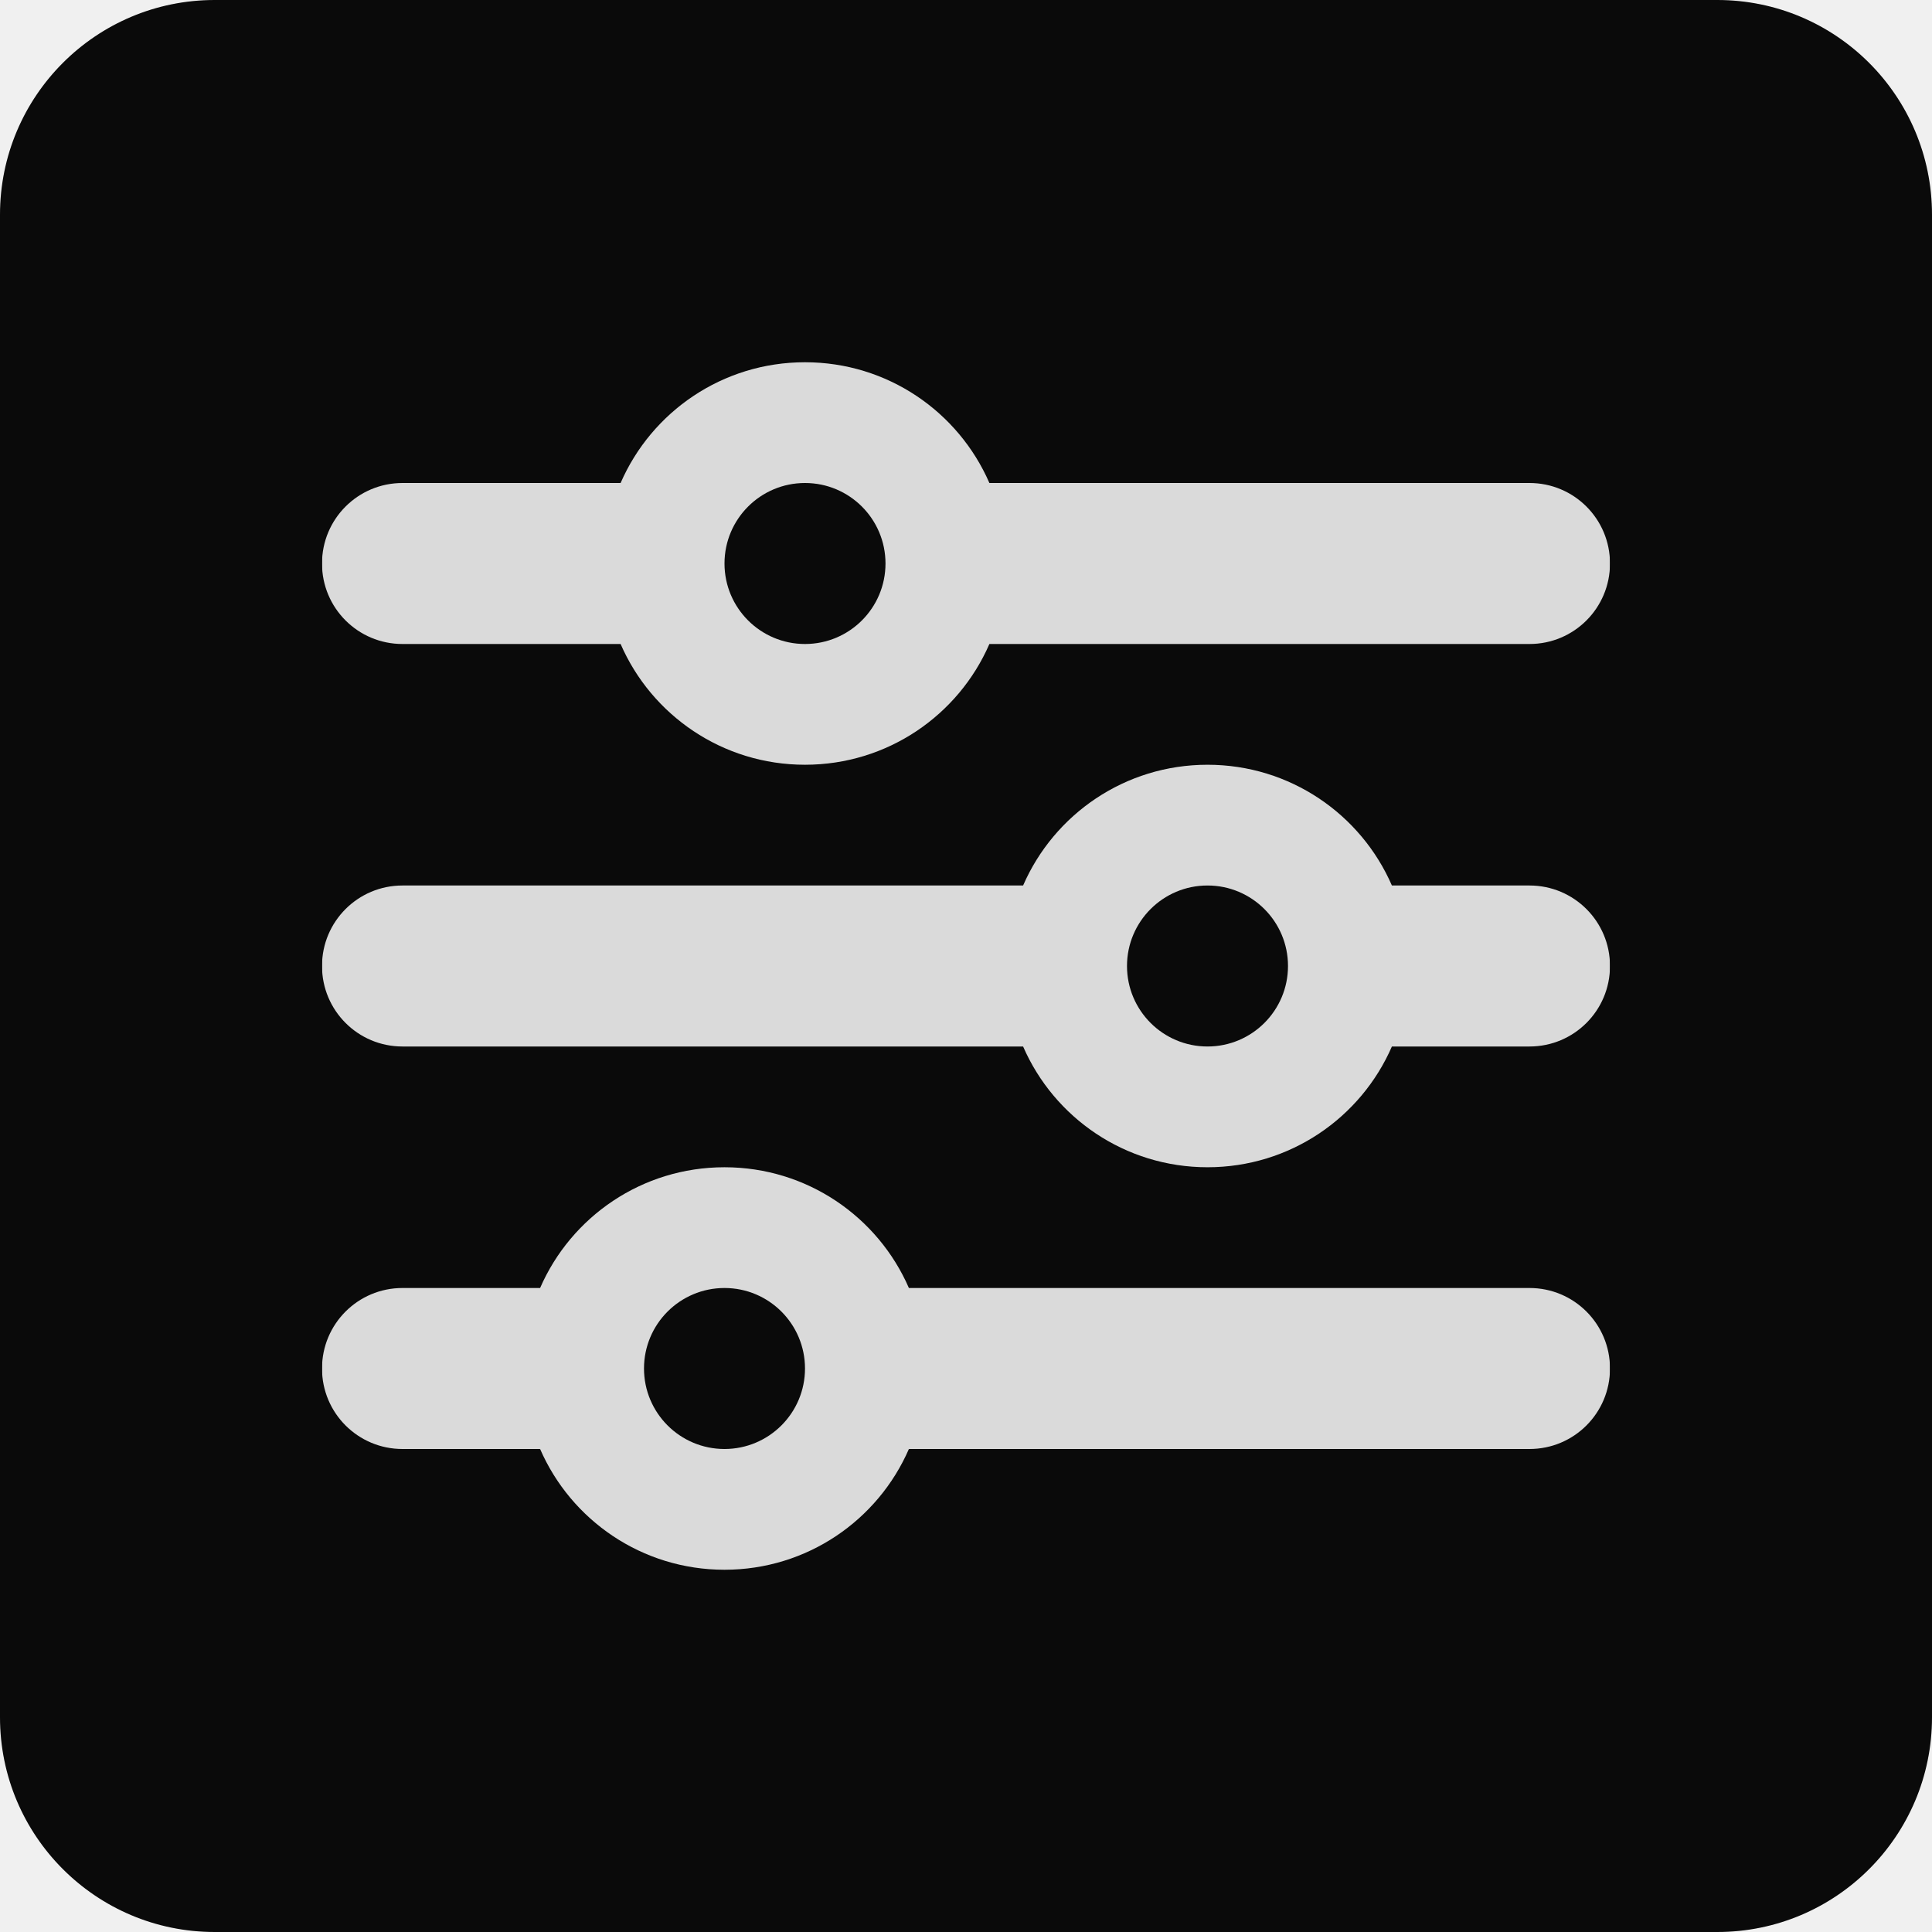
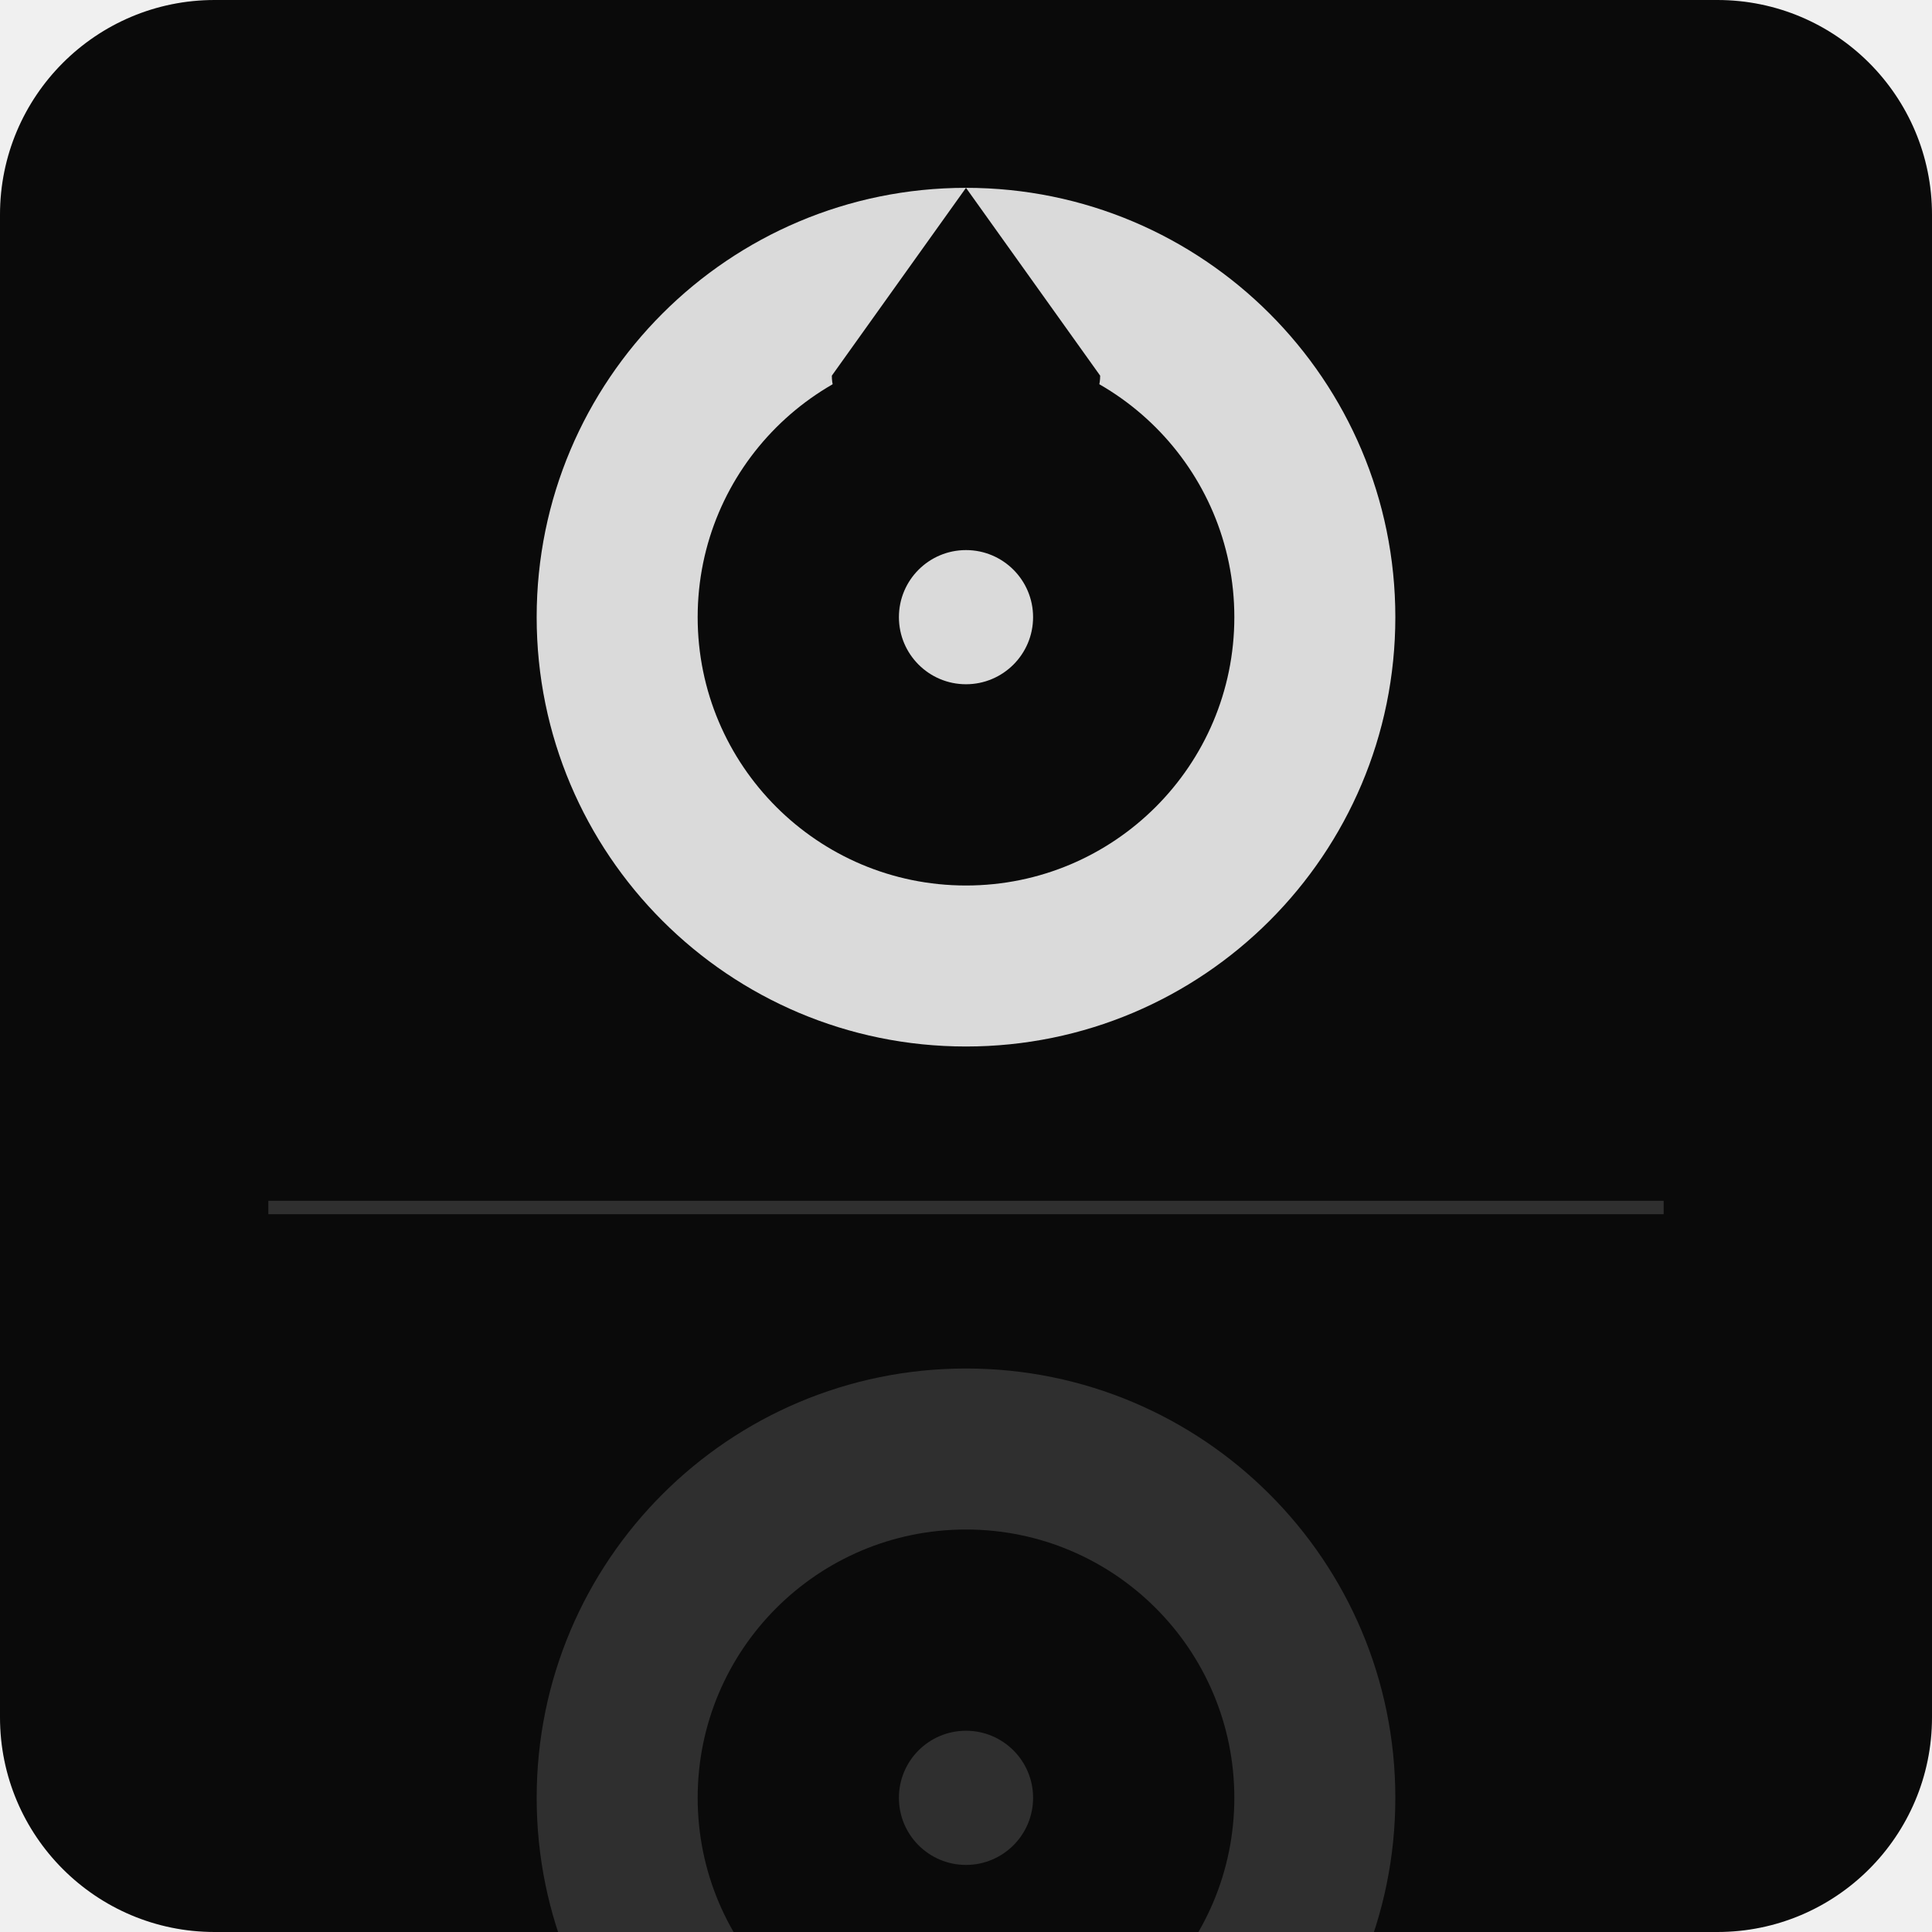
<svg xmlns="http://www.w3.org/2000/svg" viewBox="0 0 144 144">
  <rect width="144" height="144" rx="16" fill="#0a0a0a" />
-   <svg x="24" y="24" width="96" height="96" viewBox="0 0 512 512">
-     <path fill="#ffffff" opacity="0.85" d="M0 416c0 17.7 14.3 32 32 32l54.7 0c12.3 28.3 40.5 48 73.3 48s61-19.7 73.3-48L480 448c17.7 0 32-14.3 32-32s-14.3-32-32-32l-246.7 0c-12.3-28.3-40.5-48-73.3-48s-61 19.7-73.3 48L32 384c-17.7 0-32 14.3-32 32zm128 0a32 32 0 1 1 64 0 32 32 0 1 1 -64 0zM320 256a32 32 0 1 1 64 0 32 32 0 1 1 -64 0zm32-80c-32.8 0-61 19.7-73.3 48L32 224c-17.7 0-32 14.3-32 32s14.3 32 32 32l246.7 0c12.3 28.3 40.5 48 73.3 48s61-19.7 73.3-48l54.7 0c17.7 0 32-14.3 32-32s-14.3-32-32-32l-54.7 0c-12.3-28.3-40.5-48-73.3-48zM192 128a32 32 0 1 1 0-64 32 32 0 1 1 0 64zm73.3-64C253 35.7 224.8 16 192 16s-61 19.7-73.3 48L32 64C14.3 64 0 78.3 0 96s14.3 32 32 32l86.7 0c12.3 28.3 40.5 48 73.3 48s61-19.7 73.3-48L480 128c17.7 0 32-14.3 32-32s-14.3-32-32-32L265.3 64z" />
-   </svg>
+   <g opacity="0.85">
+     <circle cx="72" cy="46" r="32" fill="#ffffff" />
+     <circle cx="72" cy="46" r="20" fill="#0a0a0a" />
+     <circle cx="72" cy="46" r="5" fill="#ffffff" />
+     <path d="M72,14 L62,28 Q62,30 64,30 L80,30 Q82,30 82,28 Z" fill="#0a0a0a" />
+   </g>
+   <line x1="20" y1="90" x2="124" y2="90" stroke="#ffffff" stroke-width="1" opacity="0.15" />
+   <g opacity="0.15">
+     <circle cx="72" cy="134" r="32" fill="#ffffff" />
+     <circle cx="72" cy="134" r="20" fill="#0a0a0a" />
+     <circle cx="72" cy="134" r="5" fill="#ffffff" />
+     <path d="M72,166 L62,152 Q62,150 64,150 L80,150 Q82,150 82,152 Z" fill="#0a0a0a" />
+   </g>
</svg>
